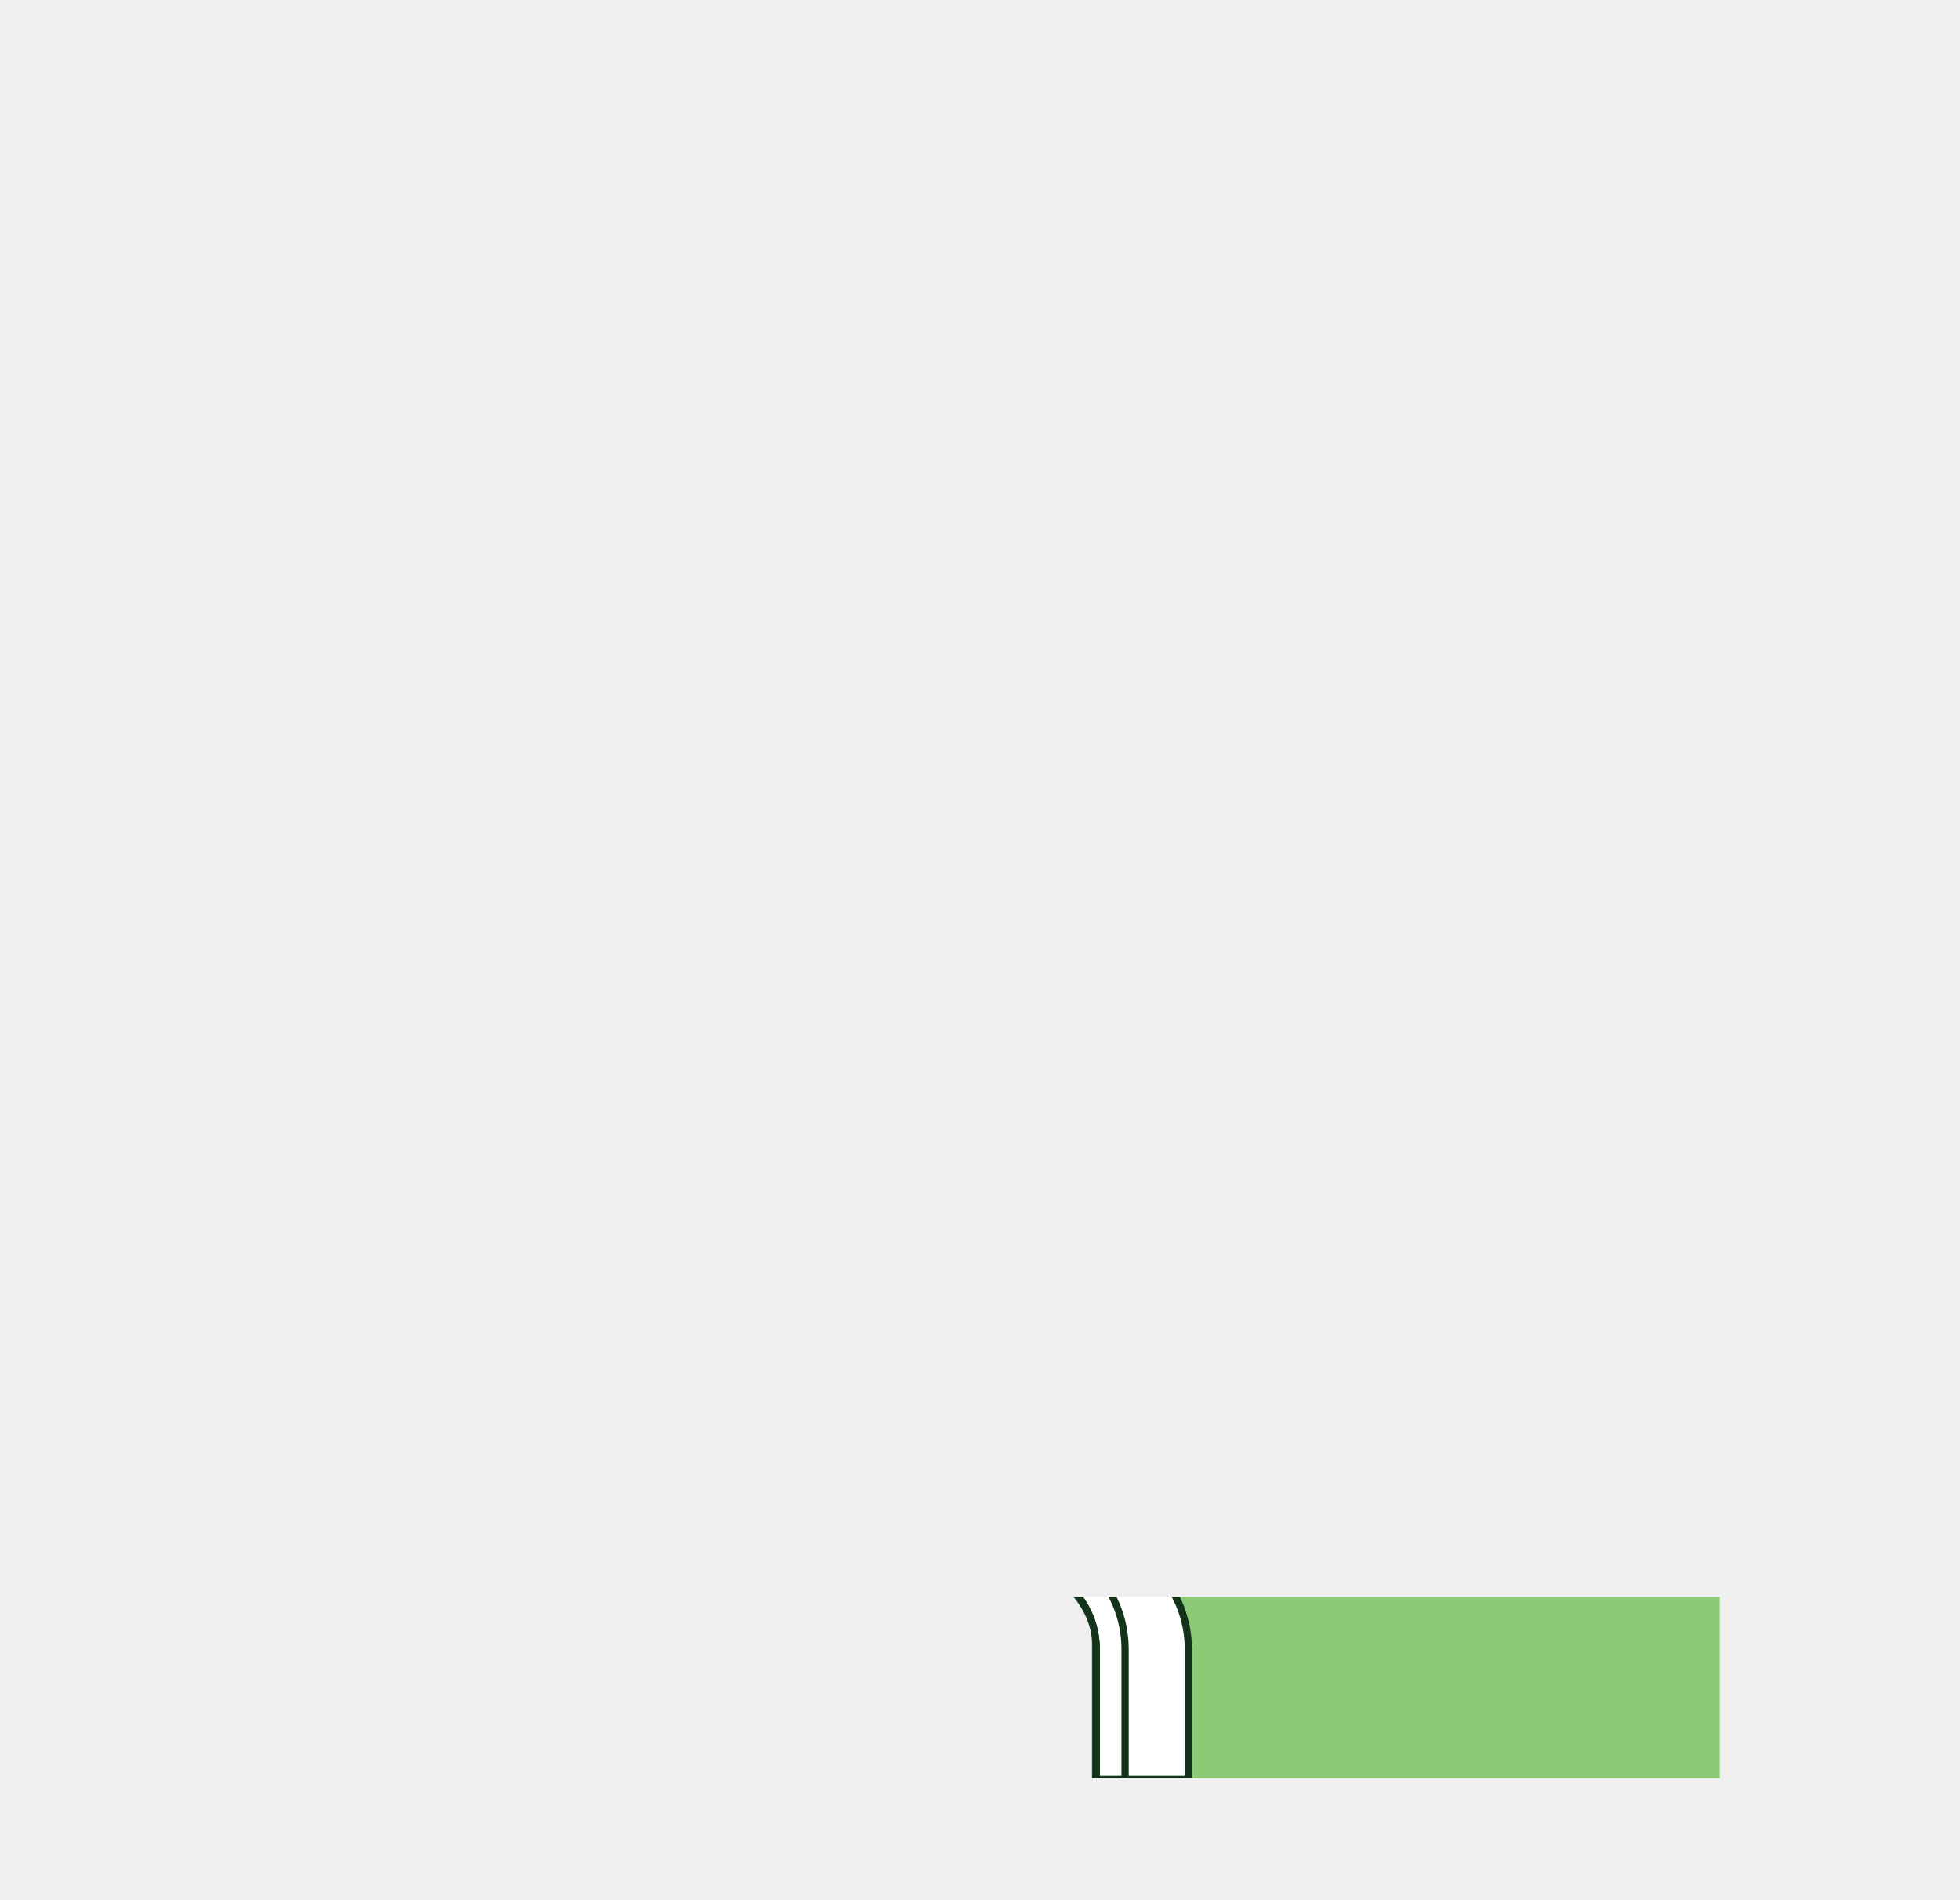
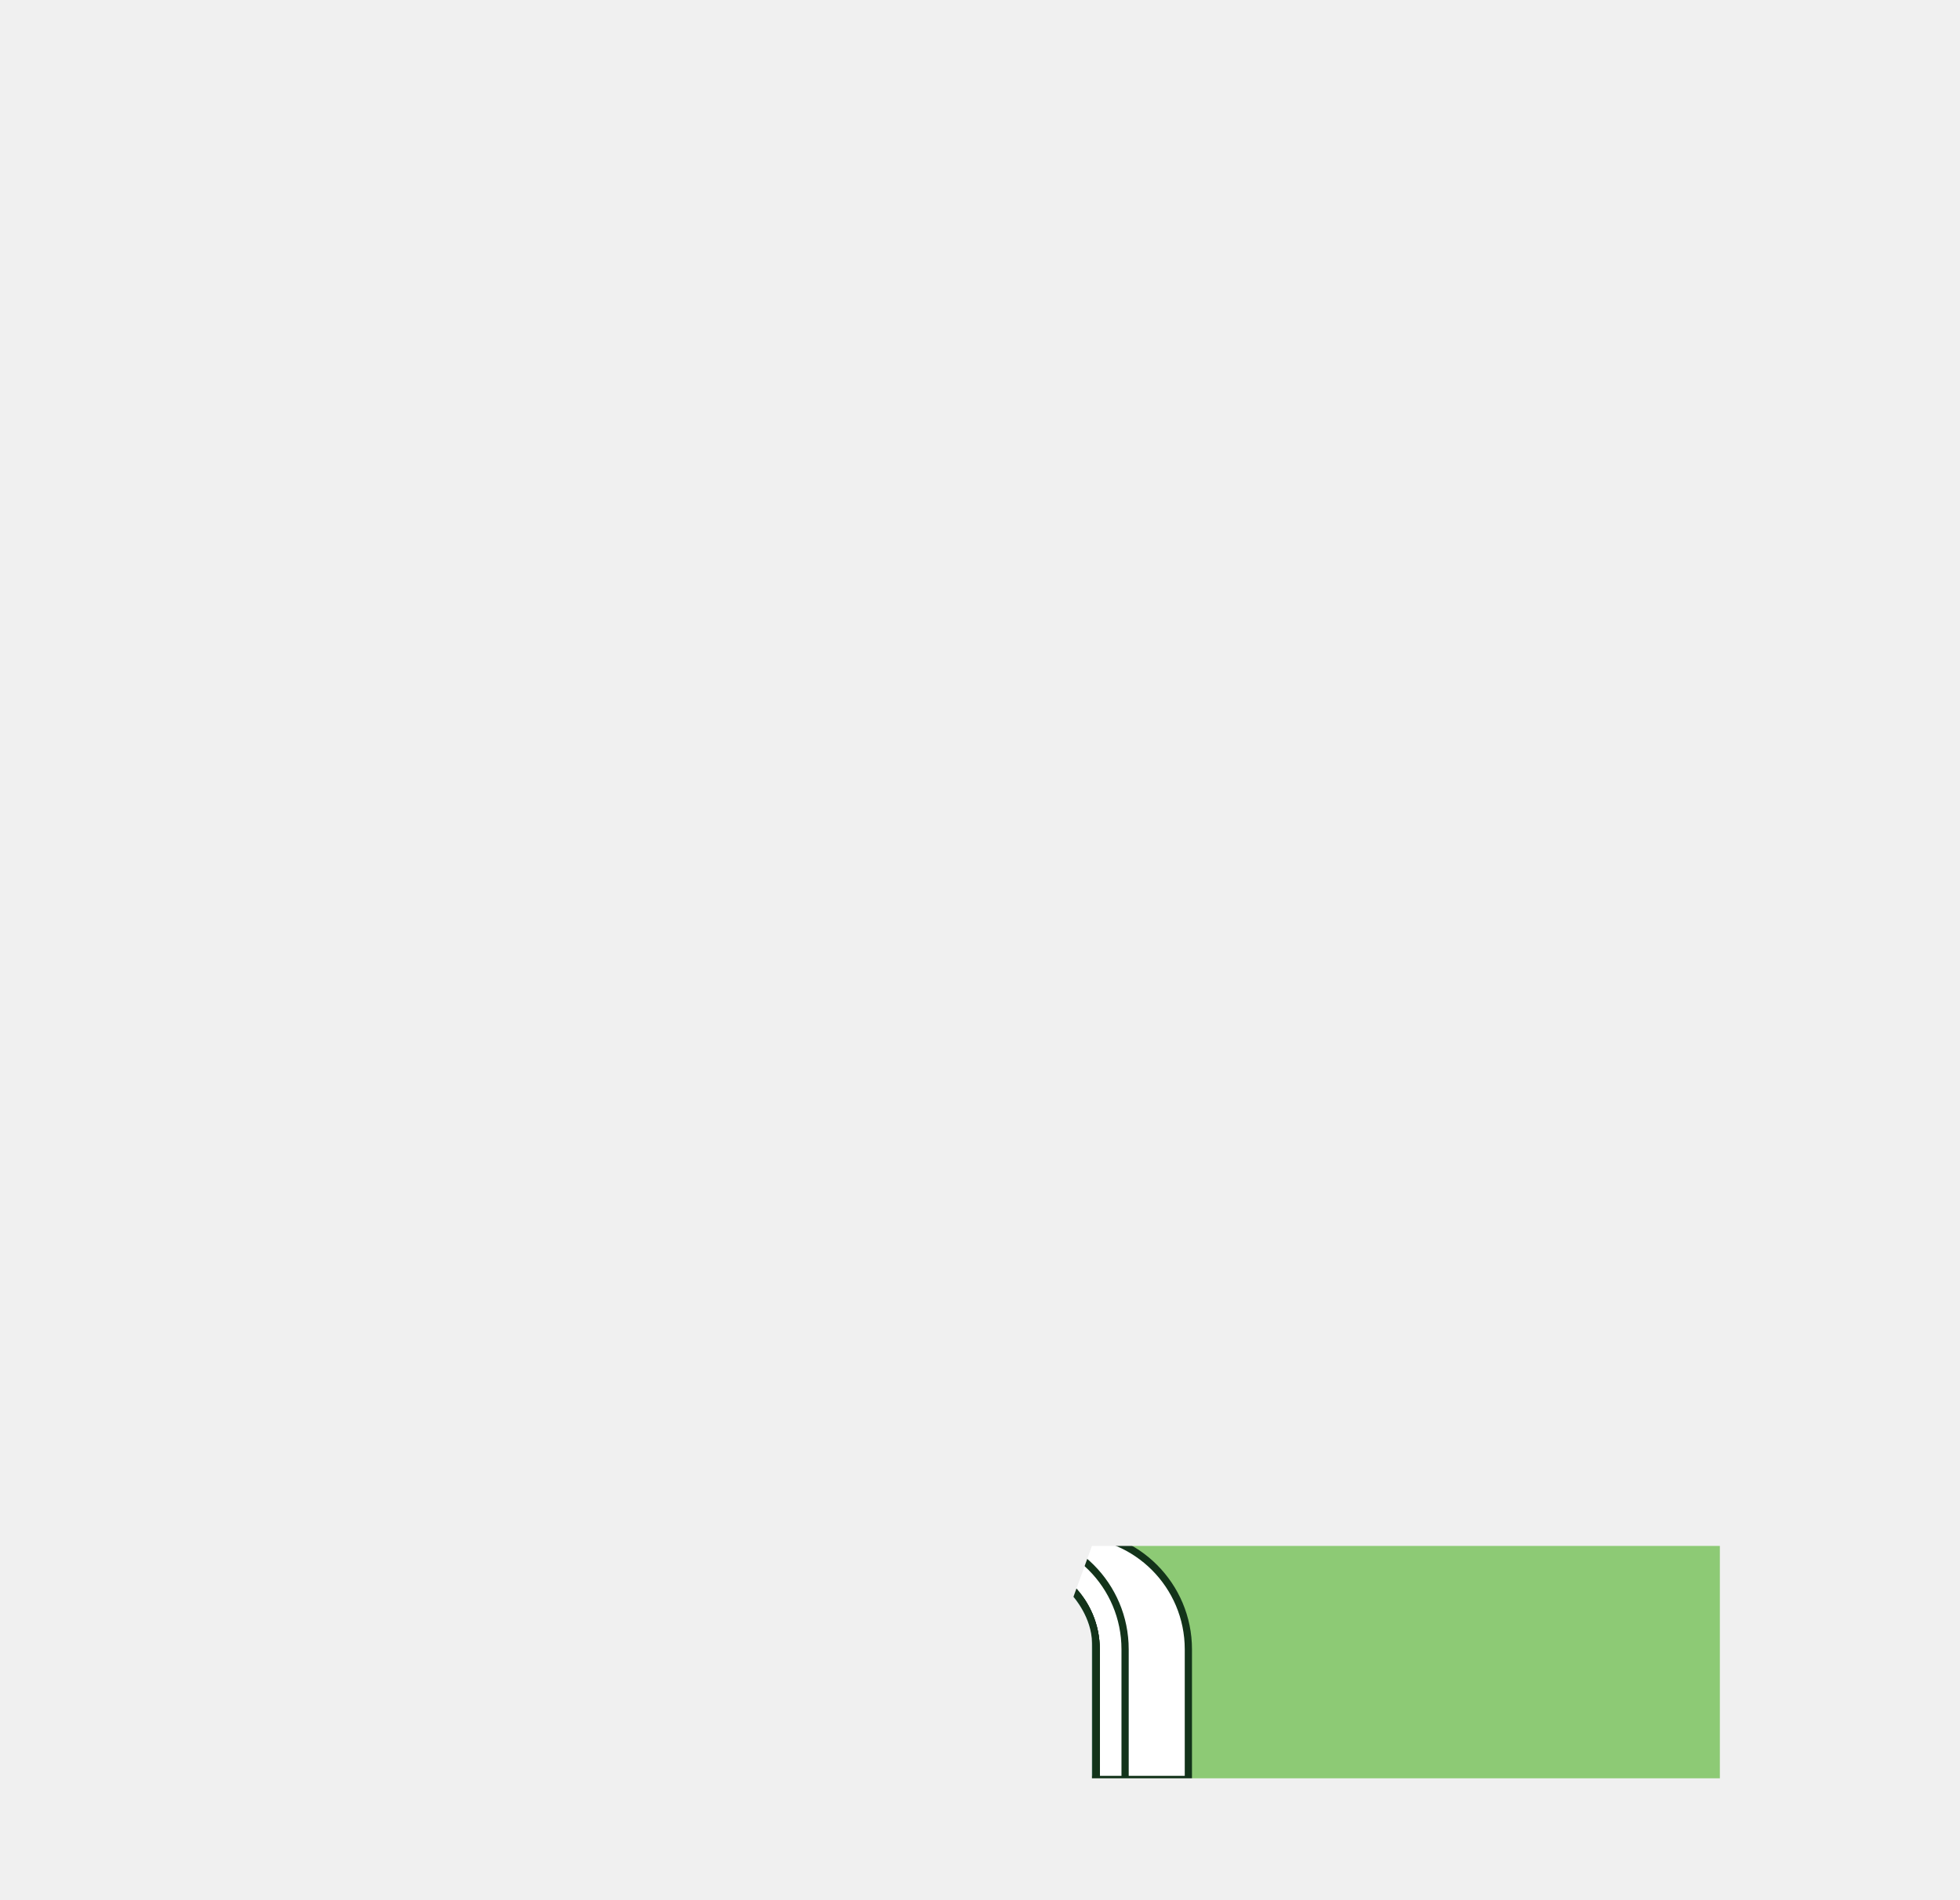
<svg xmlns="http://www.w3.org/2000/svg" width="385" height="373" viewBox="0 0 385 373" fill="none">
  <g id="Mobile City Hero Background">
-     <g id="Clip path group">
-       <mask id="mask0_62_407" style="mask-type:luminance" maskUnits="userSpaceOnUse" x="0" y="0" width="338" height="350">
-         <g id="clippath">
-           <path id="Vector" d="M337.83 0H0.39V349.24H337.83V0Z" fill="white" />
-         </g>
-       </mask>
-       <g mask="url(#mask0_62_407)">
-         <g id="Group">
-           <g id="Group_2">
-             <g id="Clip path group_2">
-               <mask id="mask1_62_407" style="mask-type:luminance" maskUnits="userSpaceOnUse" x="210" y="313" width="175" height="60">
-                 <g id="clippath-1">
-                   <path id="Vector_370" d="M384.19 372.99L383.53 313.61H210.85C210.85 313.61 214.49 317.68 214.49 322.67V372.99H384.19Z" fill="white" />
-                 </g>
-               </mask>
-               <g mask="url(#mask1_62_407)">
-                 <g id="Group_77">
-                   <g id="Group_78">
-                     <path id="Vector_371" d="M190.11 303.28C208.74 287.26 359.34 280.14 360.1 290.33V349.32H190.11V303.28Z" fill="#8DCA75" />
-                     <g id="Group_79">
-                       <path id="Vector_372" d="M233.43 323.91V349.47H198.68V301.18H210.71C223.26 301.18 233.43 311.36 233.43 323.91Z" fill="white" stroke="#13331A" stroke-width="1.42" stroke-linecap="round" stroke-linejoin="round" />
-                       <path id="Vector_373" d="M221 323.91V349.47H215.32V323.91C215.32 314.51 207.68 306.86 198.28 306.86C188.88 306.86 181.24 314.51 181.24 323.91V349.47H175.56V323.91C175.56 311.36 185.73 301.18 198.28 301.18C210.83 301.18 221 311.36 221 323.91Z" fill="white" stroke="#13331A" stroke-width="1.42" stroke-linecap="round" stroke-linejoin="round" />
-                       <path id="Vector_374" d="M215.32 323.91V349.47H181.24V323.91C181.24 314.51 188.89 306.86 198.28 306.86C207.67 306.86 215.32 314.51 215.32 323.91Z" stroke="#13331A" stroke-width="1.42" stroke-linecap="round" stroke-linejoin="round" />
-                       <path id="Vector_375" d="M215.32 323.91V349.47H181.24V323.91C181.24 314.51 188.89 306.86 198.28 306.86C207.67 306.86 215.32 314.51 215.32 323.91Z" fill="#265443" stroke="#13331A" stroke-width="1.42" stroke-linecap="round" stroke-linejoin="round" />
+     <g id="Layer_1">
+       <g id="Clip path group">
+         <mask id="mask0_62_407" style="mask-type:luminance" maskUnits="userSpaceOnUse" x="0" y="0" width="338" height="350">
+           <g id="clippath">
+             <path id="Vector" d="M337.83 0H0.39V349.24H337.83V0Z" fill="white" />
+           </g>
+         </mask>
+         <g mask="url(#mask0_62_407)">
+           <g id="Group">
+             <g id="Group_2">
+               <g id="Clip path group_2">
+                 <mask id="mask1_62_407" style="mask-type:luminance" maskUnits="userSpaceOnUse" x="210" y="303" width="175" height="70">
+                   <g id="clippath-1">
+                     <path id="Vector_519" d="M384.19 372.99L383.53 303.61H214.49L210.85 313.61C210.85 313.61 214.49 317.68 214.49 322.67V372.99H384.19Z" fill="white" />
+                   </g>
+                 </mask>
+                 <g mask="url(#mask1_62_407)">
+                   <g id="Group_75">
+                     <g id="Group_76">
+                       <path id="Vector_520" d="M190.11 303.28C208.74 287.26 359.34 280.14 360.1 290.33V349.32H190.11V303.28Z" fill="#8DCA75" />
+                       <g id="Group_77">
+                         <path id="Vector_521" d="M233.43 323.91V349.47H198.68V301.18H210.71C223.26 301.18 233.43 311.36 233.43 323.91Z" fill="white" stroke="#13331A" stroke-width="1.42" stroke-linecap="round" stroke-linejoin="round" />
+                         <path id="Vector_522" d="M221 323.91V349.47H215.32V323.91C215.32 314.51 207.68 306.86 198.28 306.86C188.88 306.86 181.24 314.51 181.24 323.91V349.47H175.56V323.91C175.56 311.36 185.73 301.18 198.28 301.18C210.83 301.18 221 311.36 221 323.91Z" fill="white" stroke="#13331A" stroke-width="1.42" stroke-linecap="round" stroke-linejoin="round" />
+                         <path id="Vector_523" d="M215.32 323.91V349.47H181.24V323.91C181.24 314.51 188.89 306.86 198.28 306.86C207.67 306.86 215.32 314.51 215.32 323.91Z" stroke="#13331A" stroke-width="1.42" stroke-linecap="round" stroke-linejoin="round" />
+                         <path id="Vector_524" d="M215.32 323.91V349.47H181.24V323.91C181.24 314.51 188.89 306.86 198.28 306.86C207.67 306.86 215.32 314.51 215.32 323.91Z" fill="#265443" stroke="#13331A" stroke-width="1.42" stroke-linecap="round" stroke-linejoin="round" />
+                       </g>
                    </g>
                  </g>
                </g>
              </g>
            </g>
          </g>
        </g>
      </g>
    </g>
  </g>
</svg>
